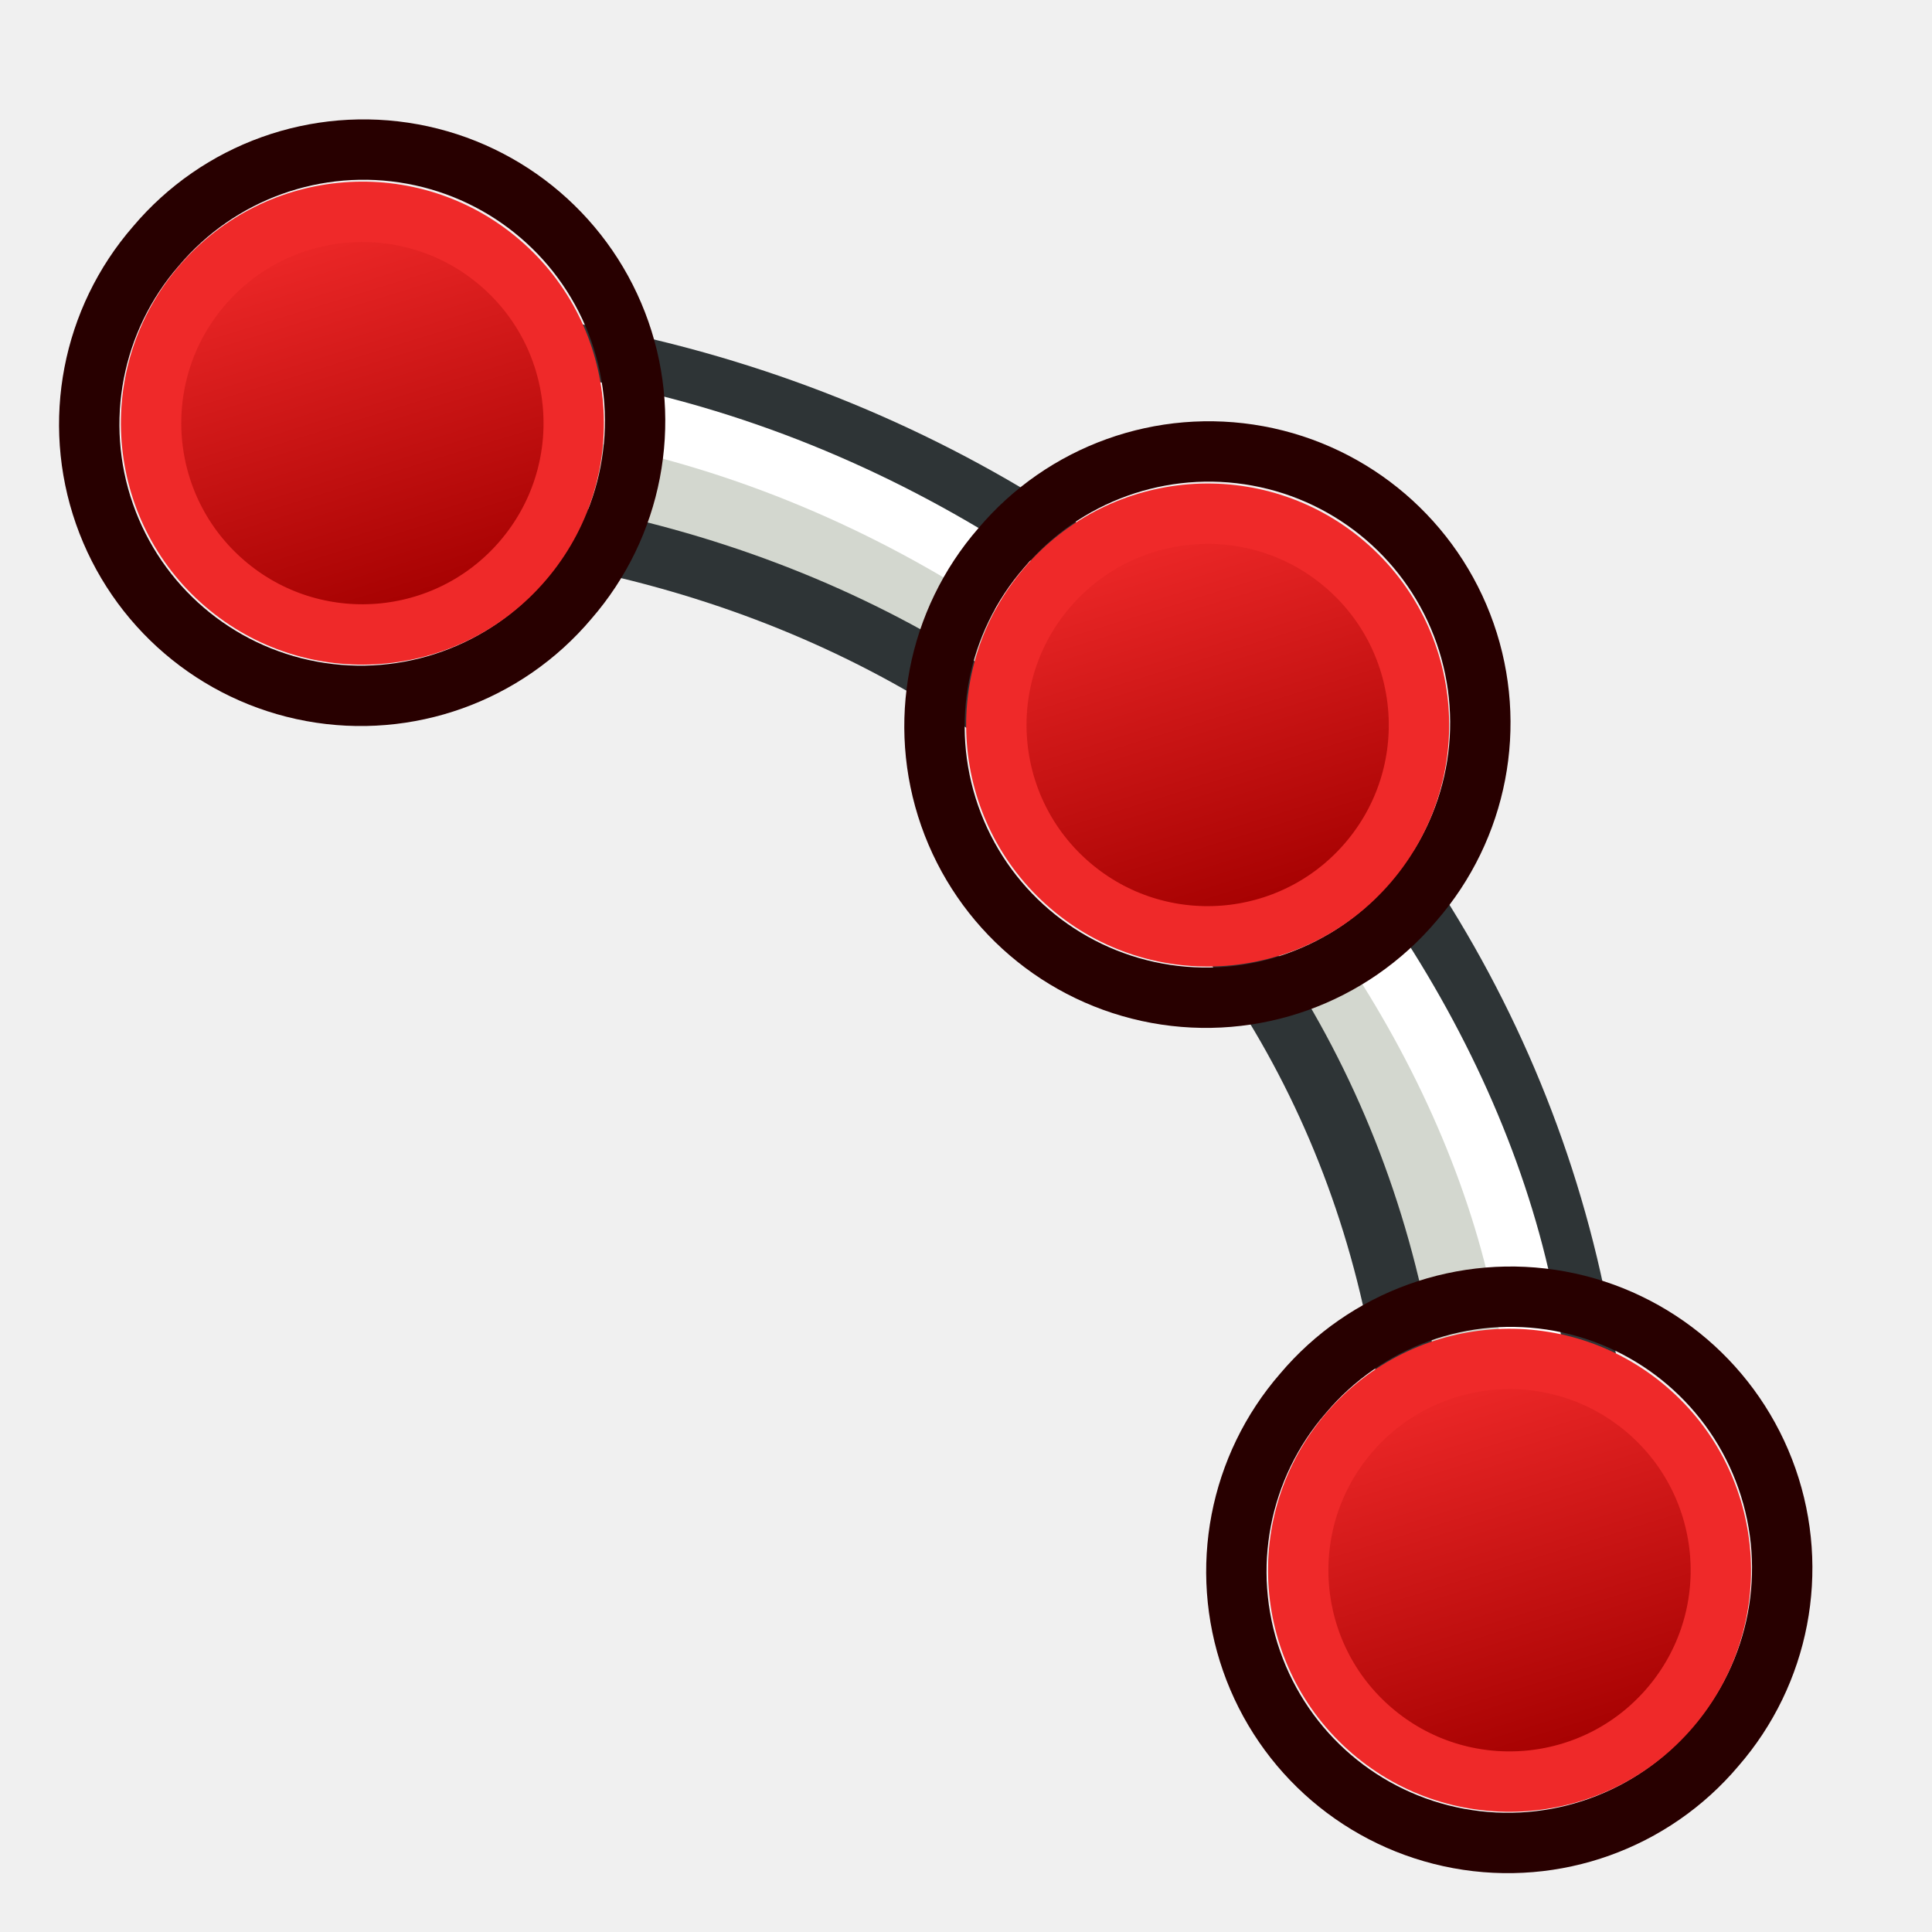
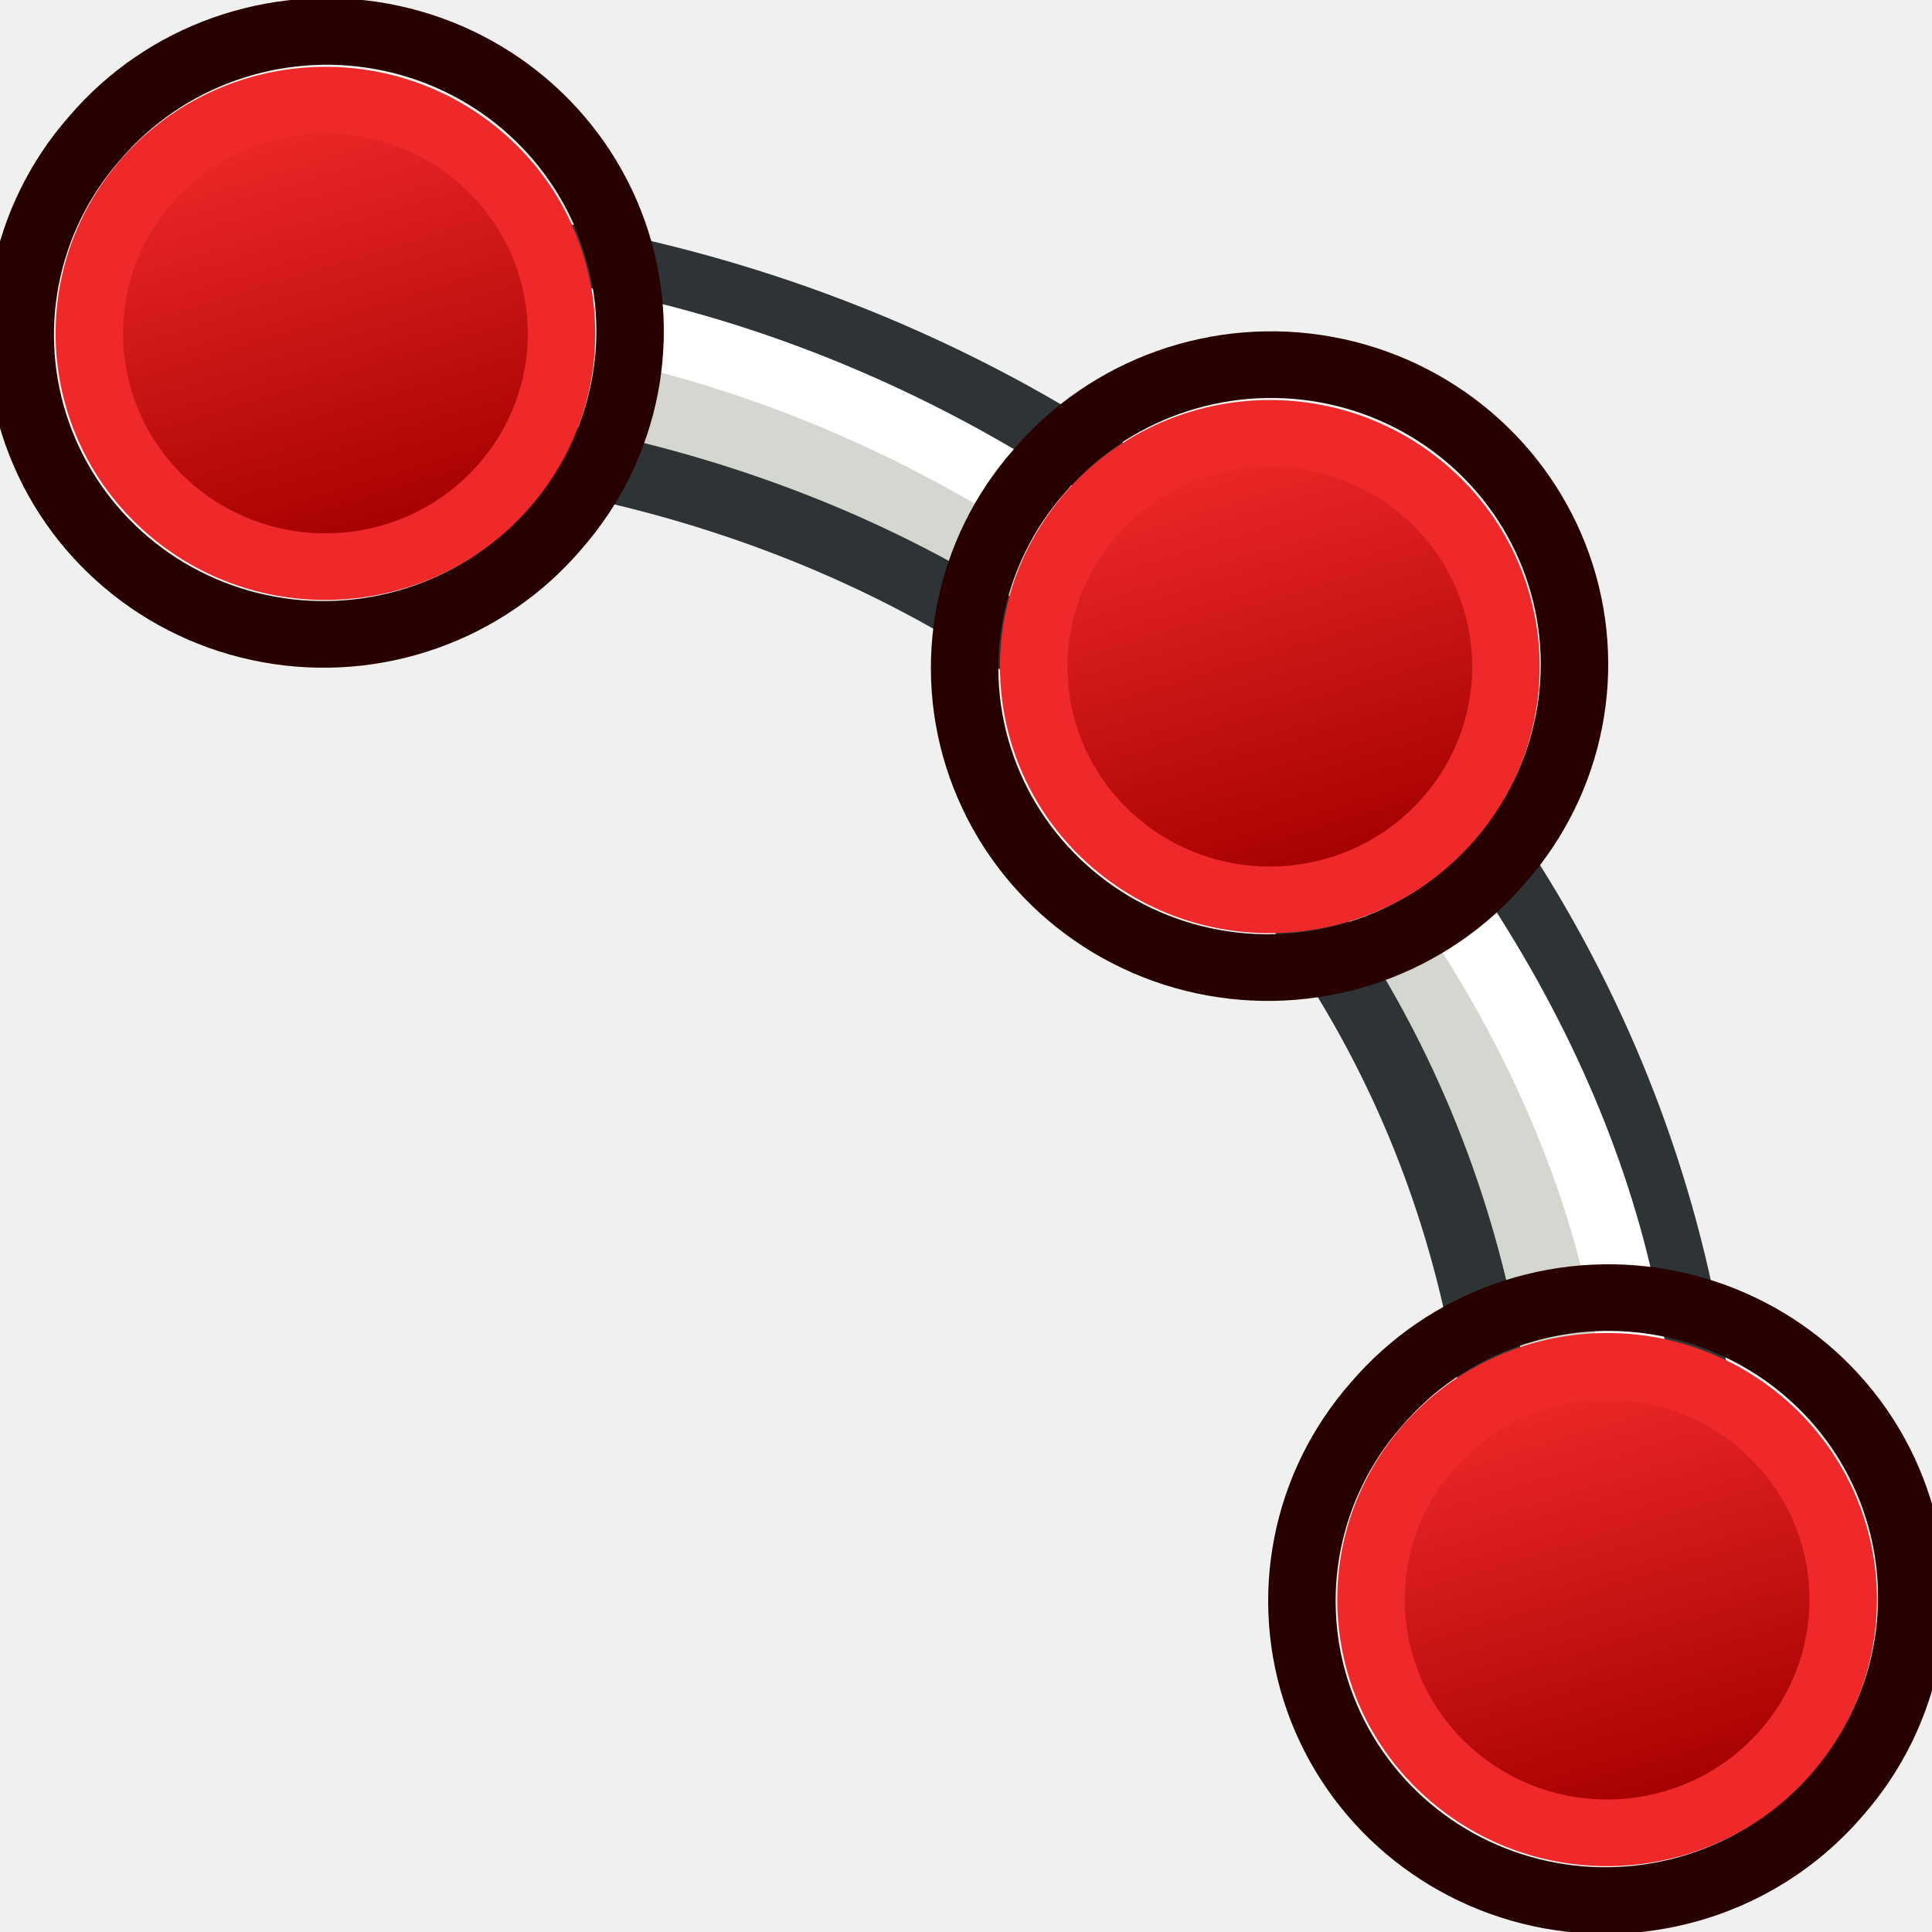
- <svg xmlns="http://www.w3.org/2000/svg" xmlns:xlink="http://www.w3.org/1999/xlink" width="64px" height="64px" id="svg2869" version="1.1">
+ <svg xmlns="http://www.w3.org/2000/svg" xmlns:xlink="http://www.w3.org/1999/xlink" width="32" height="32" id="svg2869" version="1.1">
  <defs id="defs2871">
    <radialGradient xlink:href="#linearGradient3144" id="radialGradient2378" gradientUnits="userSpaceOnUse" gradientTransform="matrix(1,0,0,0.6985294,0,202.8286)" cx="225.264" cy="672.797" fx="225.264" fy="672.797" r="34.345" />
    <radialGradient xlink:href="#linearGradient3144" id="radialGradient2368" gradientUnits="userSpaceOnUse" gradientTransform="matrix(1,0,0,0.6985294,0,202.8286)" cx="225.264" cy="672.797" fx="225.264" fy="672.797" r="34.345" />
    <linearGradient id="linearGradient3144">
      <stop style="stop-color:#ffffff;stop-opacity:1;" offset="0" id="stop3146" />
      <stop style="stop-color:#ffffff;stop-opacity:0;" offset="1" id="stop3148" />
    </linearGradient>
    <radialGradient xlink:href="#linearGradient3144" id="radialGradient2370" gradientUnits="userSpaceOnUse" gradientTransform="matrix(1,0,0,0.6985294,0,202.8286)" cx="225.264" cy="672.797" fx="225.264" fy="672.797" r="34.345" />
    <linearGradient xlink:href="#linearGradient3836" id="linearGradient3801" gradientUnits="userSpaceOnUse" x1="-18" y1="18" x2="-22" y2="5" />
    <linearGradient id="linearGradient3836">
      <stop style="stop-color:#c4a000;stop-opacity:1;" offset="0" id="stop3838" />
      <stop style="stop-color:#fce94f;stop-opacity:1;" offset="1" id="stop3840" />
    </linearGradient>
    <linearGradient xlink:href="#linearGradient3836-9" id="linearGradient3801-7" gradientUnits="userSpaceOnUse" x1="-18" y1="18" x2="-22" y2="5" />
    <linearGradient id="linearGradient3836-9">
      <stop style="stop-color:#a40000;stop-opacity:1" offset="0" id="stop3838-8" />
      <stop style="stop-color:#ef2929;stop-opacity:1" offset="1" id="stop3840-1" />
    </linearGradient>
    <linearGradient xlink:href="#linearGradient3836-0" id="linearGradient3801-1" gradientUnits="userSpaceOnUse" x1="-18" y1="18" x2="-22" y2="5" />
    <linearGradient id="linearGradient3836-0">
      <stop style="stop-color:#c4a000;stop-opacity:1;" offset="0" id="stop3838-2" />
      <stop style="stop-color:#fce94f;stop-opacity:1;" offset="1" id="stop3840-5" />
    </linearGradient>
    <linearGradient xlink:href="#linearGradient3836-9-3" id="linearGradient3801-7-5" gradientUnits="userSpaceOnUse" x1="-18" y1="18" x2="-22" y2="5" />
    <linearGradient id="linearGradient3836-9-3">
      <stop style="stop-color:#a40000;stop-opacity:1" offset="0" id="stop3838-8-5" />
      <stop style="stop-color:#ef2929;stop-opacity:1" offset="1" id="stop3840-1-6" />
    </linearGradient>
    <linearGradient y2="5" x2="-22" y1="18" x1="-18" gradientUnits="userSpaceOnUse" id="linearGradient3082" xlink:href="#linearGradient3836-9-3" />
    <linearGradient xlink:href="#linearGradient3836-9-7" id="linearGradient3801-7-2" gradientUnits="userSpaceOnUse" x1="-18" y1="18" x2="-22" y2="5" />
    <linearGradient id="linearGradient3836-9-7">
      <stop style="stop-color:#a40000;stop-opacity:1" offset="0" id="stop3838-8-0" />
      <stop style="stop-color:#ef2929;stop-opacity:1" offset="1" id="stop3840-1-9" />
    </linearGradient>
    <linearGradient y2="5" x2="-22" y1="18" x1="-18" gradientUnits="userSpaceOnUse" id="linearGradient3082-3" xlink:href="#linearGradient3836-9-7" />
  </defs>
  <g id="layer1">
-     <g id="g3401-3" transform="matrix(0.146567,0,0,0.146567,94.1836,-69.11545)">
-       <g id="g3389-6">
-         <path style="fill:#d3d7cf;fill-opacity:1;fill-rule:evenodd;stroke:#2e3436;stroke-width:13.646;stroke-linecap:butt;stroke-linejoin:miter;stroke-miterlimit:4;stroke-opacity:1;stroke-dasharray:none;stroke-dashoffset:0;marker:none;visibility:visible;display:inline;overflow:visible;enable-background:accumulate" d="m -567.547,546.613 0,40.937 c 141.808,1.027 245.621,96.978 245.621,231.976 0,0.155 8.933,-0.46 8.932,-0.312 l 32,0.312 c 0.01,-0.969 0.004,0.969 0.004,0 0,-152.194 -127.267,-272.913 -286.558,-272.913 z" id="path2380-7" />
-         <path style="fill:none;stroke:#ffffff;stroke-width:2;stroke-linecap:butt;stroke-linejoin:miter;stroke-opacity:1" d="M 11,13 C 32,13 49,32 49,48" id="path3892" transform="matrix(6.822818,0,0,6.822818,-628.952,471.5621)" />
+     <g id="g1782" transform="matrix(0.5586475,0,0,0.5518896,-1.31647,-2.213859)">
+       <g id="g3401-3" transform="matrix(0.146567,0,0,0.146567,94.1836,-69.11545)">
+         <g id="g3389-6">
+           <path style="display:inline;overflow:visible;visibility:visible;fill:#d3d7cf;fill-opacity:1;fill-rule:evenodd;stroke:#2e3436;stroke-width:13.646;stroke-linecap:butt;stroke-linejoin:miter;stroke-miterlimit:4;stroke-dasharray:none;stroke-dashoffset:0;stroke-opacity:1;marker:none;enable-background:accumulate" d="m -567.547,546.613 v 40.937 c 141.808,1.027 245.621,96.978 245.621,231.976 0,0.155 8.933,-0.46 8.932,-0.312 l 32,0.312 c 0.01,-0.969 0.004,0.969 0.004,0 0,-152.194 -127.267,-272.913 -286.558,-272.913 z" id="path2380-7" />
+           <path style="fill:none;stroke:#ffffff;stroke-width:2;stroke-linecap:butt;stroke-linejoin:miter;stroke-opacity:1" d="M 11,13 C 32,13 49,32 49,48" id="path3892" transform="matrix(6.822818,0,0,6.822818,-628.952,471.5621)" />
+         </g>
      </g>
-     </g>
-     <g transform="translate(38,0)" id="g3827-0">
-       <g transform="translate(31.32213,40.57029)" id="g3797-7">
-         <path style="fill:none;stroke:#280000;stroke-width:2;stroke-miterlimit:4;stroke-opacity:1;stroke-dasharray:none" id="path4250-6" d="M -26.156,5.583 A 8.994,8.993 0.02 1 1 -12.494,17.282 8.994,8.993 0.02 1 1 -26.156,5.583 z" />
-         <path style="fill:url(#linearGradient3801-7);fill-opacity:1;stroke:#ef2929;stroke-width:2;stroke-miterlimit:4;stroke-opacity:1;stroke-dasharray:none" id="path4250-7-0" d="M -24.634,6.894 A 7,7 0 1 1 -14,16 7,7 0 0 1 -24.634,6.894 z" />
+       <g transform="translate(38)" id="g3827-0">
+         <g transform="translate(31.32213,40.57029)" id="g3797-7">
+           <path style="fill:none;stroke:#280000;stroke-width:2;stroke-miterlimit:4;stroke-dasharray:none;stroke-opacity:1" id="path4250-6" d="M -26.156,5.583 A 8.994,8.993 0.02 1 1 -12.494,17.282 8.994,8.993 0.02 1 1 -26.156,5.583 Z" />
+           <path style="fill:url(#linearGradient3801-7);fill-opacity:1;stroke:#ef2929;stroke-width:2;stroke-miterlimit:4;stroke-dasharray:none;stroke-opacity:1" id="path4250-7-0" d="M -24.634,6.894 A 7,7 0 1 1 -14,16 7,7 0 0 1 -24.634,6.894 Z" />
+         </g>
      </g>
-     </g>
-     <g transform="translate(59.32213,12.57029)" id="g3797-7-2">
-       <path style="fill:none;stroke:#280000;stroke-width:2;stroke-miterlimit:4;stroke-opacity:1;stroke-dasharray:none" id="path4250-6-9" d="M -26.156,5.583 A 8.994,8.993 0.02 1 1 -12.494,17.282 8.994,8.993 0.02 1 1 -26.156,5.583 z" />
-       <path style="fill:url(#linearGradient3082);fill-opacity:1;stroke:#ef2929;stroke-width:2;stroke-miterlimit:4;stroke-opacity:1;stroke-dasharray:none" id="path4250-7-0-1" d="M -24.634,6.894 A 7,7 0 1 1 -14,16 7,7 0 0 1 -24.634,6.894 z" />
-     </g>
-     <g transform="translate(31.32213,2.570289)" id="g3797-7-6">
-       <path style="fill:none;stroke:#280000;stroke-width:2;stroke-miterlimit:4;stroke-opacity:1;stroke-dasharray:none" id="path4250-6-0" d="M -26.156,5.583 A 8.994,8.993 0.02 1 1 -12.494,17.282 8.994,8.993 0.02 1 1 -26.156,5.583 z" />
-       <path style="fill:url(#linearGradient3082-3);fill-opacity:1;stroke:#ef2929;stroke-width:2;stroke-miterlimit:4;stroke-opacity:1;stroke-dasharray:none" id="path4250-7-0-6" d="M -24.634,6.894 A 7,7 0 1 1 -14,16 7,7 0 0 1 -24.634,6.894 z" />
+       <g transform="translate(59.32213,12.57029)" id="g3797-7-2">
+         <path style="fill:none;stroke:#280000;stroke-width:2;stroke-miterlimit:4;stroke-dasharray:none;stroke-opacity:1" id="path4250-6-9" d="M -26.156,5.583 A 8.994,8.993 0.02 1 1 -12.494,17.282 8.994,8.993 0.02 1 1 -26.156,5.583 Z" />
+         <path style="fill:url(#linearGradient3082);fill-opacity:1;stroke:#ef2929;stroke-width:2;stroke-miterlimit:4;stroke-dasharray:none;stroke-opacity:1" id="path4250-7-0-1" d="M -24.634,6.894 A 7,7 0 1 1 -14,16 7,7 0 0 1 -24.634,6.894 Z" />
+       </g>
+       <g transform="translate(31.32213,2.570289)" id="g3797-7-6">
+         <path style="fill:none;stroke:#280000;stroke-width:2;stroke-miterlimit:4;stroke-dasharray:none;stroke-opacity:1" id="path4250-6-0" d="M -26.156,5.583 A 8.994,8.993 0.02 1 1 -12.494,17.282 8.994,8.993 0.02 1 1 -26.156,5.583 Z" />
+         <path style="fill:url(#linearGradient3082-3);fill-opacity:1;stroke:#ef2929;stroke-width:2;stroke-miterlimit:4;stroke-dasharray:none;stroke-opacity:1" id="path4250-7-0-6" d="M -24.634,6.894 A 7,7 0 1 1 -14,16 7,7 0 0 1 -24.634,6.894 Z" />
+       </g>
    </g>
  </g>
</svg>
